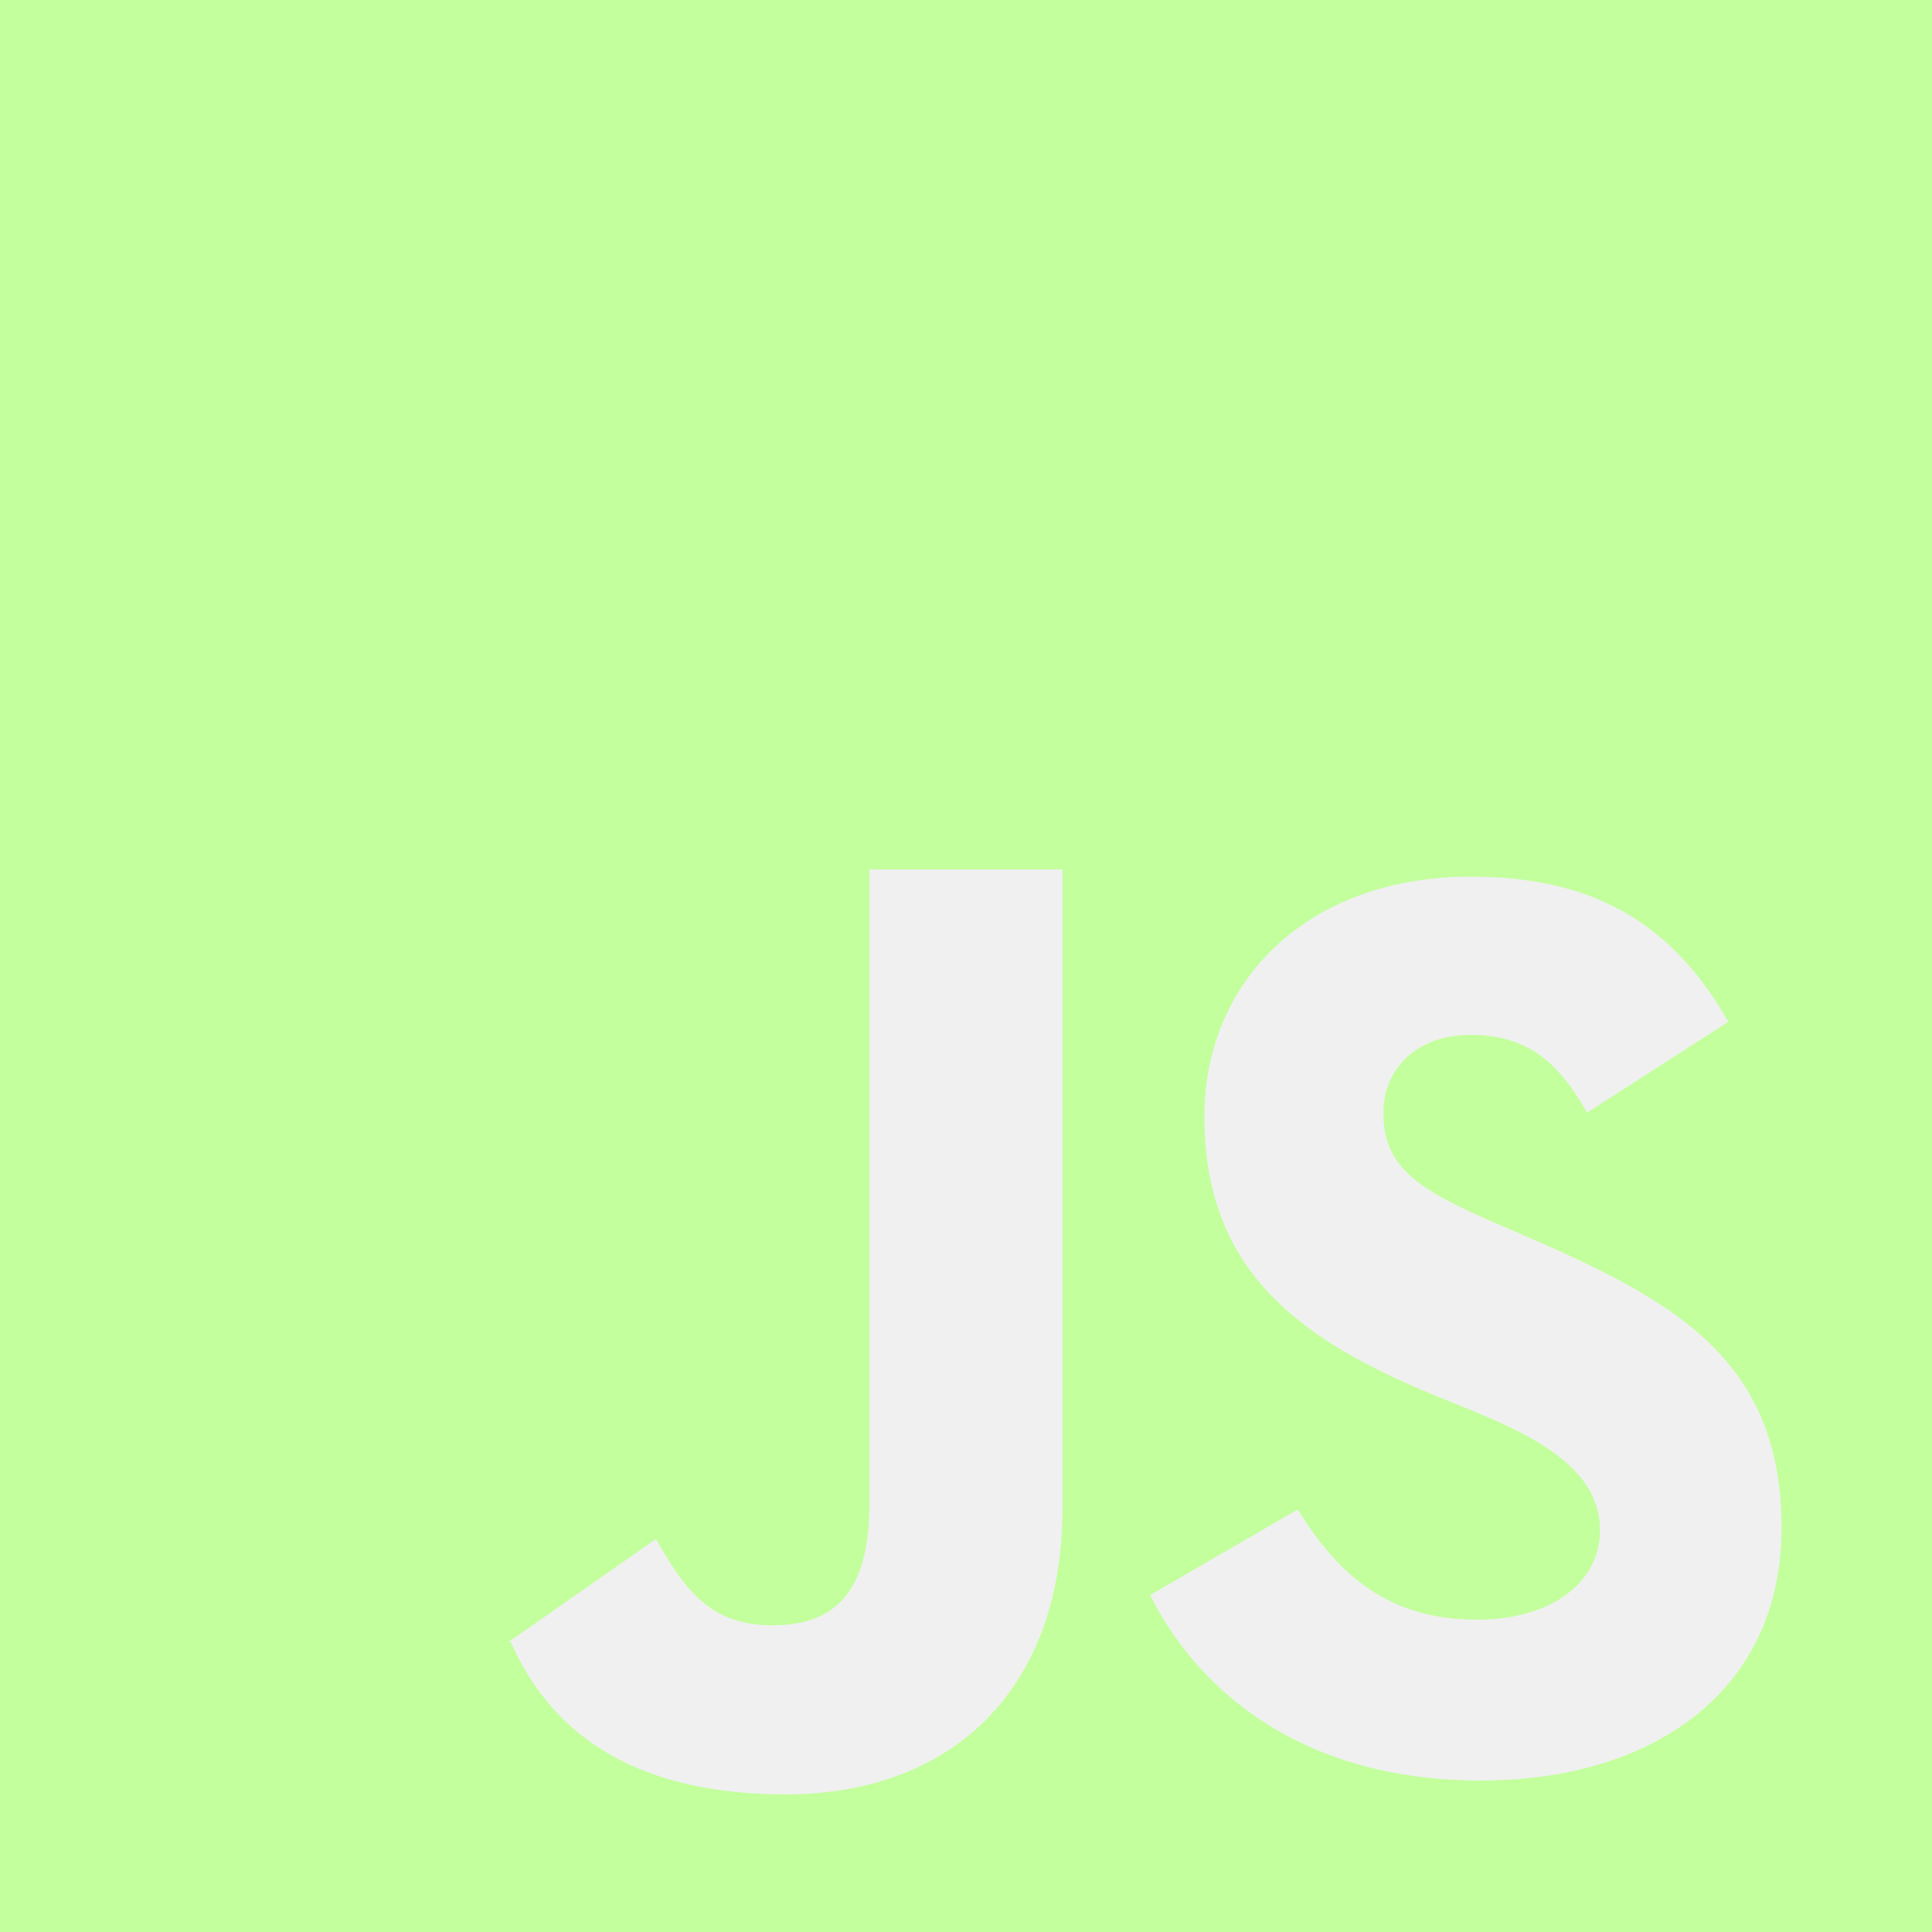
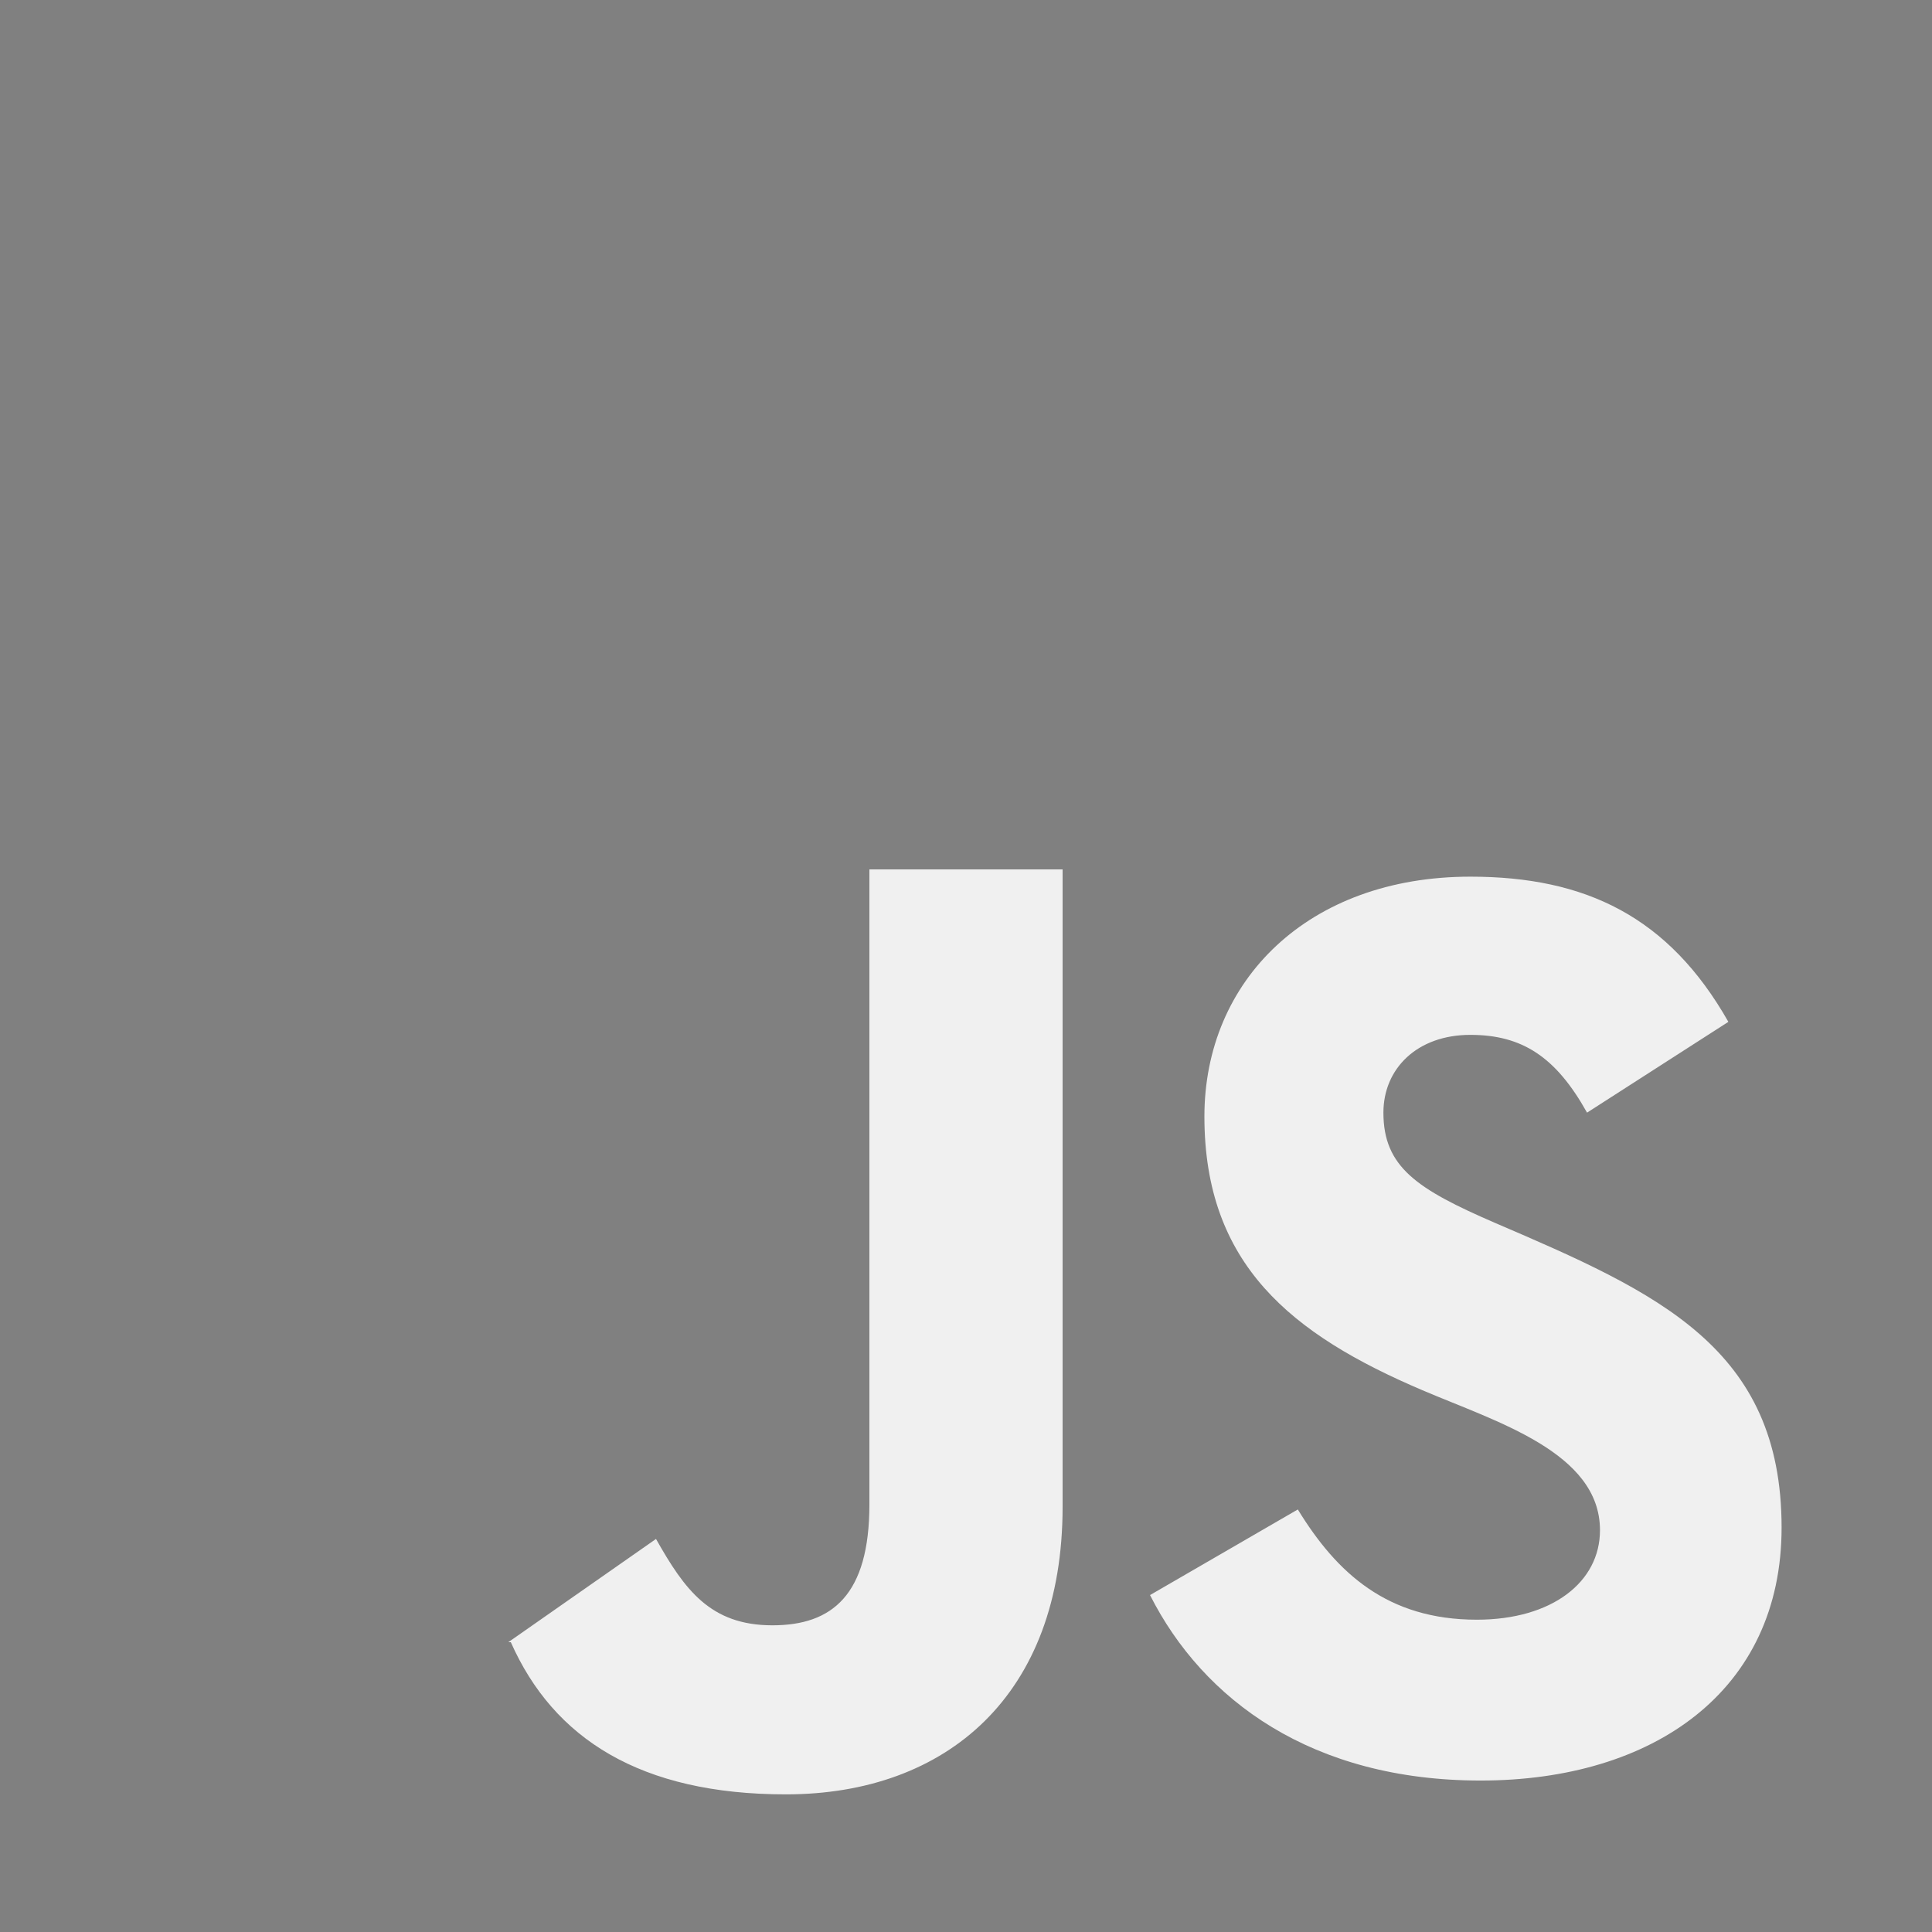
<svg xmlns="http://www.w3.org/2000/svg" width="800" height="800" viewBox="0 0 800 800" fill="none">
  <g clip-path="url(#clip0_721_225)">
-     <path fill-rule="evenodd" clip-rule="evenodd" d="M613.12 737.285C543.32 737.285 498.2 704.008 476.2 660.488L537.4 625.039C553.52 651.359 574.44 670.684 611.52 670.684C642.64 670.684 662.52 655.113 662.52 633.633C662.52 601.313 619.4 588.685 588.96 575.645C534.72 552.565 498.719 523.564 498.719 462.324C498.719 405.964 541.68 363.008 608.84 363.008C656.6 363.008 691 379.645 715.68 423.125L657.159 460.723C644.279 437.643 630.32 428.516 608.84 428.516C586.8 428.516 572.841 442.483 572.841 460.723C572.841 483.283 586.801 492.407 619.041 506.367C686.601 535.327 737.72 558.079 737.72 632.559C737.72 700.239 684.56 737.285 613.12 737.285ZM440 623.965C440 701.845 392.039 743.008 325.439 743.008C265.279 743.008 229.24 720 211.52 680H210.92H210.64H210.48L271.639 637.246C283.439 658.166 294.08 673.008 319.84 673.008C344.56 673.008 360 660.49 360 622.93V360H440V623.965ZM0 800H800V0H0V800Z" fill="#C3FF9C" />
+     <path fill-rule="evenodd" clip-rule="evenodd" d="M613.12 737.285C543.32 737.285 498.2 704.008 476.2 660.488L537.4 625.039C553.52 651.359 574.44 670.684 611.52 670.684C642.64 670.684 662.52 655.113 662.52 633.633C662.52 601.313 619.4 588.685 588.96 575.645C534.72 552.565 498.719 523.564 498.719 462.324C498.719 405.964 541.68 363.008 608.84 363.008C656.6 363.008 691 379.645 715.68 423.125L657.159 460.723C644.279 437.643 630.32 428.516 608.84 428.516C586.8 428.516 572.841 442.483 572.841 460.723C572.841 483.283 586.801 492.407 619.041 506.367C686.601 535.327 737.72 558.079 737.72 632.559C737.72 700.239 684.56 737.285 613.12 737.285ZM440 623.965C440 701.845 392.039 743.008 325.439 743.008C265.279 743.008 229.24 720 211.52 680H210.92H210.64H210.48L271.639 637.246C283.439 658.166 294.08 673.008 319.84 673.008C344.56 673.008 360 660.49 360 622.93V360H440V623.965ZM0 800H800V0H0V800Z" fill="gray" />
  </g>
  <defs>
    <clipPath id="clip0_721_225">
      <rect width="800" height="800" fill="white" />
    </clipPath>
  </defs>
</svg>
